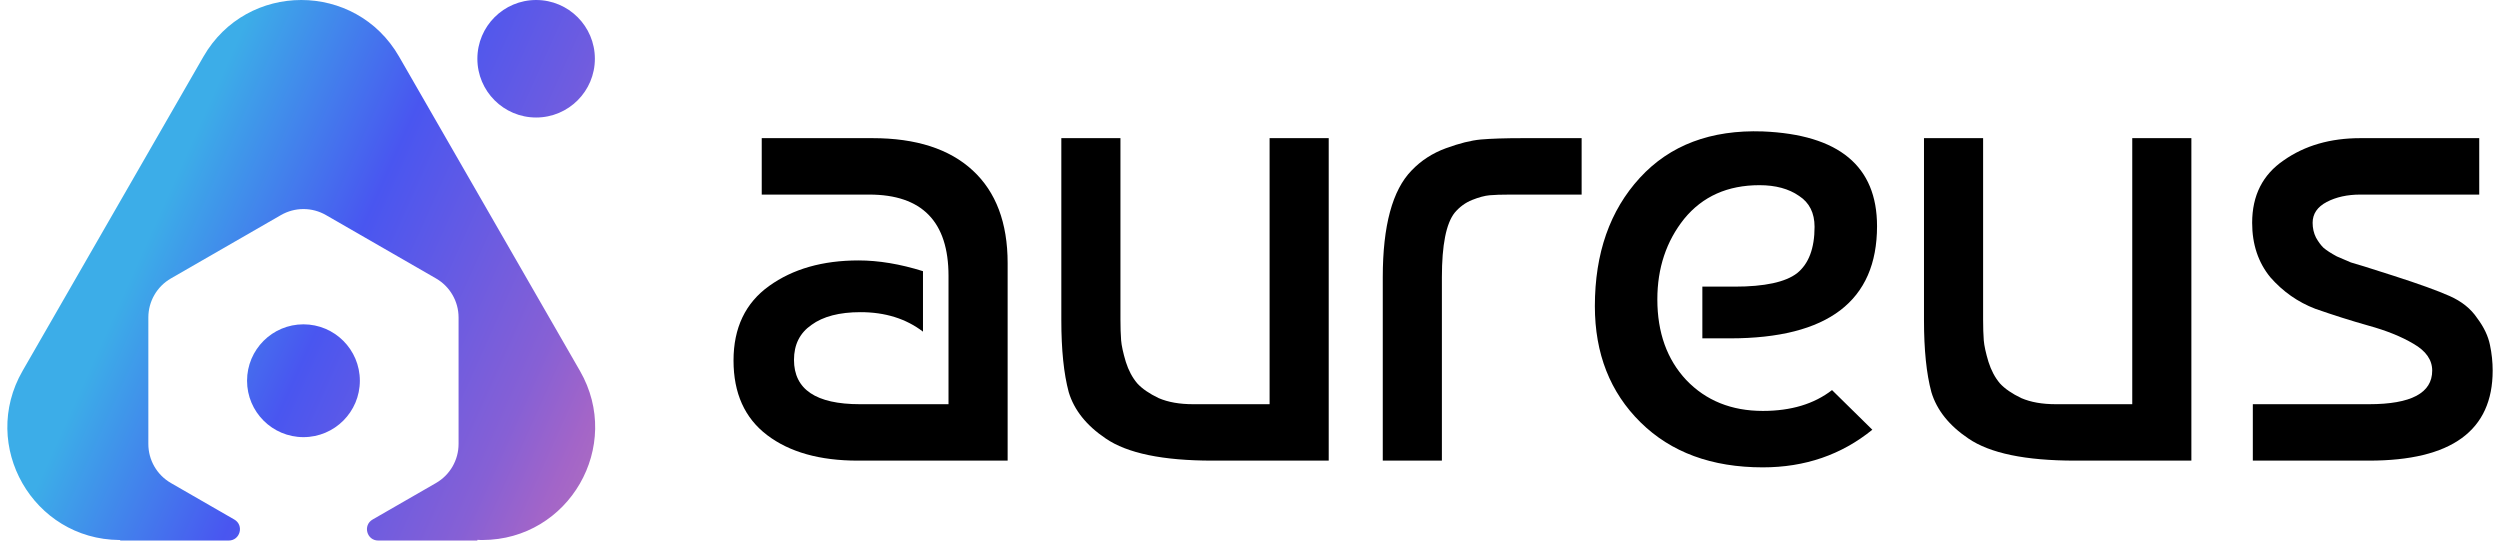
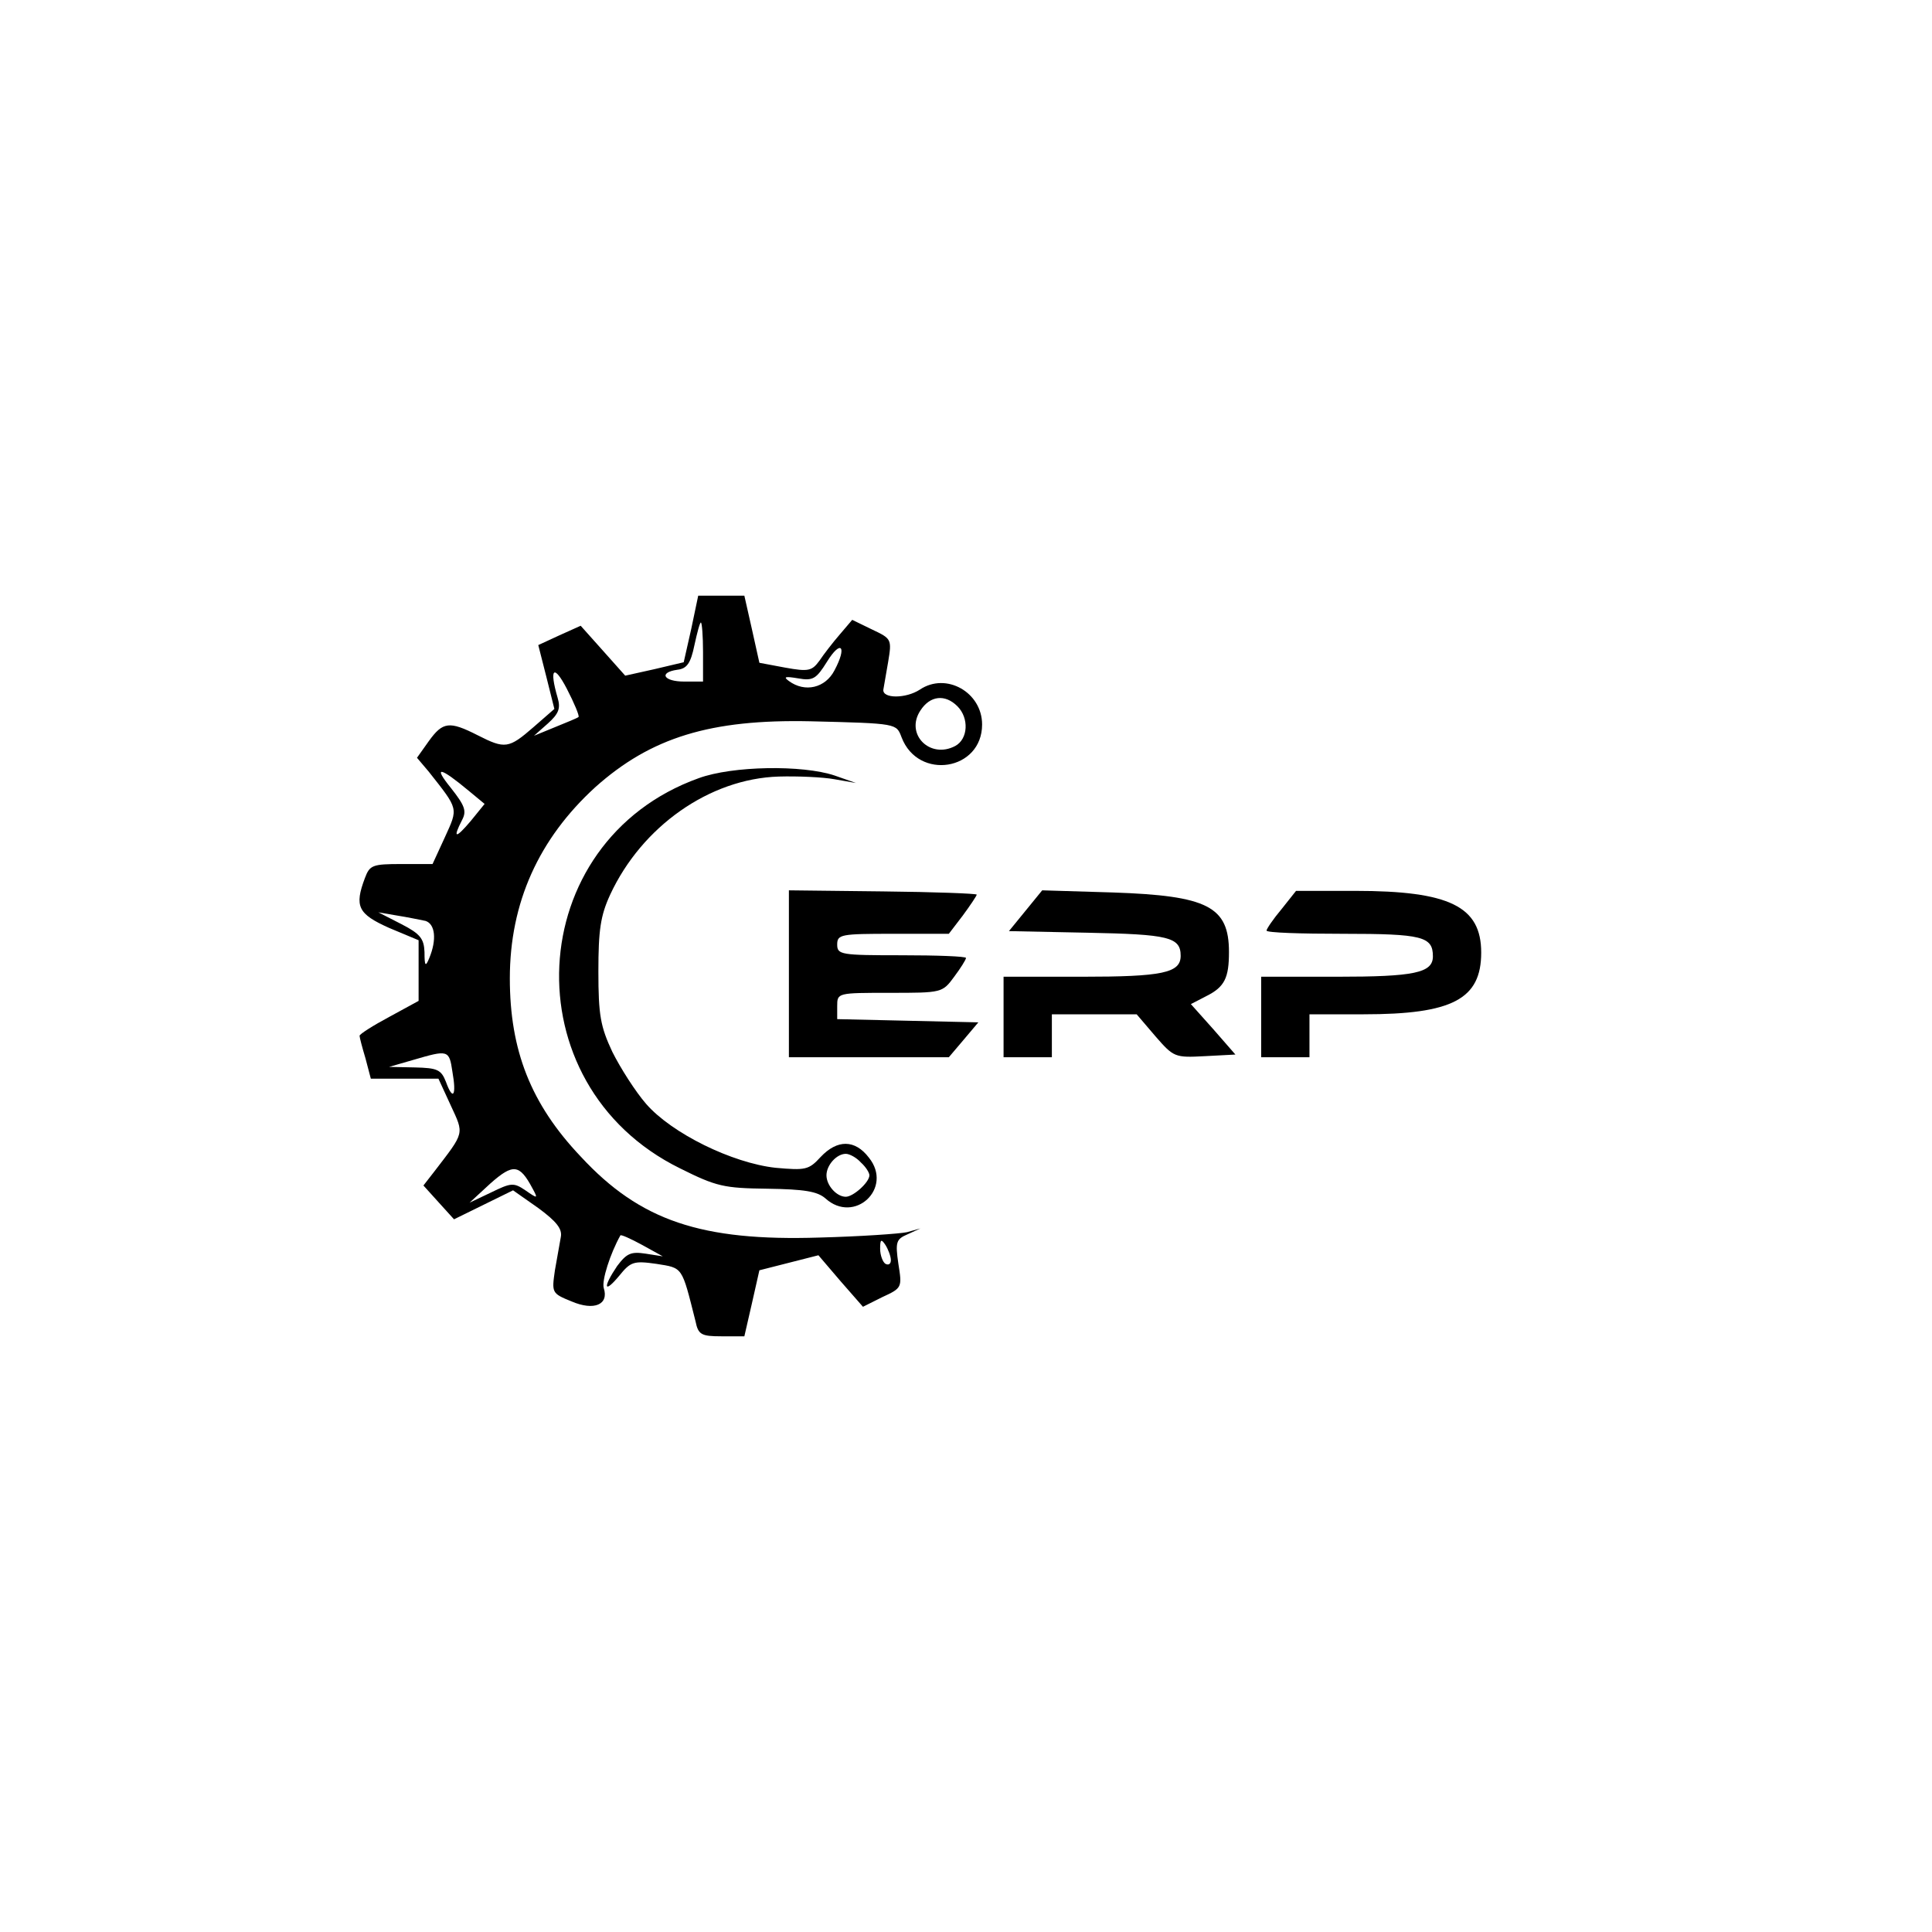
- <svg xmlns="http://www.w3.org/2000/svg" width="222" height="48" viewBox="0 0 222 48" fill="none">
-   <path d="M220.156 12.268V17.279H209.596C208.443 17.279 207.449 17.498 206.613 17.935C205.778 18.373 205.361 18.989 205.361 19.785C205.361 20.262 205.46 20.7 205.659 21.097C205.858 21.455 206.076 21.754 206.315 21.992C206.593 22.231 206.991 22.489 207.508 22.768C208.065 23.006 208.483 23.186 208.761 23.305C209.079 23.384 210.352 23.782 212.579 24.498C214.807 25.214 216.457 25.811 217.531 26.288C218.605 26.765 219.42 27.421 219.977 28.256C220.574 29.052 220.951 29.847 221.111 30.643C221.27 31.398 221.349 32.154 221.349 32.91C221.349 38.239 217.69 40.904 210.372 40.904H200.051V35.893H210.372C214.111 35.893 215.98 34.899 215.98 32.91C215.98 31.955 215.423 31.16 214.309 30.523C213.236 29.887 211.903 29.35 210.312 28.913C208.761 28.475 207.19 27.978 205.599 27.421C204.048 26.825 202.716 25.89 201.602 24.617C200.528 23.305 199.991 21.694 199.991 19.785C199.991 17.359 200.926 15.509 202.795 14.237C204.665 12.924 206.932 12.268 209.596 12.268H220.156Z" fill="black" />
-   <path d="M194.594 40.904H184.273C179.858 40.904 176.696 40.248 174.787 38.935C173.077 37.782 171.983 36.41 171.506 34.819C171.068 33.188 170.85 31.061 170.85 28.436V12.268H176.1V28.376C176.1 29.092 176.12 29.708 176.159 30.225C176.199 30.703 176.338 31.339 176.577 32.134C176.816 32.89 177.154 33.526 177.591 34.043C178.029 34.521 178.665 34.958 179.5 35.356C180.335 35.714 181.35 35.893 182.543 35.893H189.344V12.268H194.594V40.904Z" fill="black" />
-   <path d="M156.539 11.671C163.3 11.95 166.681 14.754 166.681 20.083C166.681 26.725 162.326 30.046 153.616 30.046H151.169V25.453H154.033C156.698 25.453 158.547 25.055 159.581 24.259C160.616 23.424 161.133 22.052 161.133 20.143C161.133 18.91 160.675 17.995 159.76 17.399C158.846 16.762 157.672 16.444 156.241 16.444C153.417 16.444 151.189 17.438 149.559 19.427C147.968 21.416 147.172 23.802 147.172 26.586C147.172 29.529 148.027 31.916 149.738 33.745C151.488 35.575 153.755 36.49 156.539 36.49C159.045 36.49 161.093 35.873 162.684 34.64L166.263 38.16C163.519 40.387 160.277 41.501 156.539 41.501C152.005 41.501 148.385 40.169 145.681 37.504C142.976 34.839 141.624 31.399 141.624 27.183C141.624 22.489 142.956 18.691 145.621 15.788C148.286 12.884 151.925 11.512 156.539 11.671Z" fill="black" />
-   <path d="M122.79 40.904V24.617C122.79 20.043 123.645 16.881 125.355 15.132C126.191 14.257 127.205 13.6 128.398 13.163C129.591 12.725 130.625 12.467 131.5 12.387C132.415 12.308 133.648 12.268 135.199 12.268H140.449V17.279H134.125C133.33 17.279 132.713 17.299 132.276 17.339C131.838 17.379 131.321 17.518 130.725 17.756C130.128 17.995 129.611 18.373 129.174 18.89C128.418 19.845 128.04 21.754 128.04 24.617V40.904H122.79Z" fill="black" />
-   <path d="M117.99 40.904H107.669C103.255 40.904 100.093 40.248 98.184 38.935C96.473 37.782 95.38 36.41 94.902 34.819C94.465 33.188 94.246 31.061 94.246 28.436V12.268H99.496V28.376C99.496 29.092 99.516 29.708 99.556 30.225C99.596 30.703 99.735 31.339 99.973 32.134C100.212 32.89 100.55 33.526 100.988 34.043C101.425 34.521 102.061 34.958 102.897 35.356C103.732 35.714 104.746 35.893 105.939 35.893H112.74V12.268H117.99V40.904Z" fill="black" />
-   <path d="M81.961 24.08V29.45C80.449 28.296 78.6 27.72 76.412 27.72C74.543 27.72 73.091 28.097 72.057 28.853C71.023 29.569 70.506 30.603 70.506 31.955C70.506 34.58 72.455 35.893 76.353 35.893H84.228V24.498C84.228 19.686 81.881 17.279 77.188 17.279H67.642V12.268H77.486C81.344 12.268 84.307 13.222 86.375 15.132C88.444 17.041 89.478 19.785 89.478 23.364V40.904H76.174C72.793 40.904 70.108 40.149 68.12 38.637C66.131 37.126 65.137 34.918 65.137 32.015C65.137 29.112 66.191 26.904 68.299 25.393C70.407 23.881 73.052 23.126 76.233 23.126C78.023 23.126 79.932 23.444 81.961 24.08Z" fill="black" />
-   <path d="M52.825 5.217C52.825 8.099 50.489 10.435 47.608 10.435C44.726 10.435 42.391 8.099 42.391 5.217C42.391 2.336 44.726 0 47.608 0C50.489 0 52.825 2.336 52.825 5.217Z" fill="url(#paint0_linear_76_9)" />
-   <path d="M42.796 47.953L42.819 47.953L42.843 47.953C50.535 47.935 55.341 39.61 51.502 32.938L35.434 5.02C31.581 -1.673 21.922 -1.673 18.069 5.021L2.002 32.938C-1.827 39.59 2.94 47.886 10.591 47.952L10.675 47.953L10.669 48H20.307C21.331 48 21.693 46.644 20.806 46.133L15.177 42.892C13.937 42.178 13.173 40.857 13.173 39.426V28.192C13.173 26.761 13.937 25.439 15.177 24.725L24.951 19.097C26.187 18.386 27.707 18.386 28.943 19.097L38.717 24.725C39.957 25.439 40.721 26.761 40.721 28.192V39.426C40.721 40.857 39.957 42.178 38.717 42.892L33.088 46.133C32.201 46.644 32.563 48 33.587 48H42.391L42.387 47.937C42.482 47.943 42.564 47.946 42.63 47.949C42.709 47.952 42.766 47.952 42.796 47.953Z" fill="url(#paint1_linear_76_9)" />
-   <path d="M26.946 38.818C29.712 38.818 31.955 36.575 31.955 33.809C31.955 31.043 29.712 28.8 26.946 28.8C24.18 28.8 21.938 31.043 21.938 33.809C21.938 36.575 24.18 38.818 26.946 38.818Z" fill="url(#paint2_linear_76_9)" />
-   <defs>
-     <linearGradient id="paint0_linear_76_9" x1="67.501" y1="46" x2="13.001" y2="21.5" gradientUnits="userSpaceOnUse">
-       <stop stop-color="#CF8EA3" />
-       <stop offset="0.295" stop-color="#A365C8" />
-       <stop offset="0.397" stop-color="#8660D5" />
-       <stop offset="0.716" stop-color="#4956F0" />
-       <stop offset="1" stop-color="#3CADE8" />
-     </linearGradient>
-     <linearGradient id="paint1_linear_76_9" x1="67.501" y1="46" x2="13.001" y2="21.5" gradientUnits="userSpaceOnUse">
-       <stop stop-color="#CF8EA3" />
-       <stop offset="0.295" stop-color="#A365C8" />
-       <stop offset="0.397" stop-color="#8660D5" />
-       <stop offset="0.716" stop-color="#4956F0" />
-       <stop offset="1" stop-color="#3CADE8" />
-     </linearGradient>
-     <linearGradient id="paint2_linear_76_9" x1="67.501" y1="46" x2="13.001" y2="21.5" gradientUnits="userSpaceOnUse">
-       <stop stop-color="#CF8EA3" />
-       <stop offset="0.295" stop-color="#A365C8" />
-       <stop offset="0.397" stop-color="#8660D5" />
-       <stop offset="0.716" stop-color="#4956F0" />
-       <stop offset="1" stop-color="#3CADE8" />
-     </linearGradient>
-   </defs>
+ <svg xmlns="http://www.w3.org/2000/svg" version="1.0" width="360pt" height="360pt" viewBox="0 0 360 360" preserveAspectRatio="xMidYMid meet">
+   <g transform="translate(0,360) scale(0.1,-0.1)" fill="#000000" stroke="none">
+     <path d="M1288 2428 l-14 -62 -55 -13 -54 -12 -41 46 -42 47 -40 -18 -39 -18 15 -59 15 -60 -39 -34 c-46 -40 -53 -41 -104 -15 -53 27 -65 25 -91 -11 l-22 -31 22 -26 c56 -71 55 -67 30 -122 l-23 -50 -58 0 c-54 0 -59 -2 -68 -26 -20 -53 -13 -67 45 -93 l55 -23 0 -57 0 -56 -55 -30 c-30 -16 -55 -32 -55 -35 0 -3 5 -22 11 -42 l10 -38 63 0 63 0 23 -50 c25 -54 26 -49 -30 -122 l-21 -27 28 -31 29 -32 55 27 55 27 47 -33 c34 -25 45 -39 42 -54 -2 -11 -7 -39 -11 -62 -6 -42 -6 -43 31 -58 42 -18 70 -6 60 25 -4 14 12 64 31 98 1 2 19 -6 41 -18 l38 -21 -32 5 c-27 4 -35 1 -53 -23 -27 -40 -25 -53 4 -18 21 26 27 28 69 22 50 -8 47 -4 73 -107 5 -25 11 -28 48 -28 l43 0 14 61 14 62 55 14 55 14 41 -48 42 -48 36 18 c37 17 37 18 30 62 -6 41 -4 46 17 55 l24 11 -25 -7 c-14 -3 -87 -8 -163 -10 -220 -7 -334 31 -445 151 -93 98 -132 198 -132 332 0 141 54 260 159 356 104 93 215 127 401 123 163 -4 160 -4 170 -30 31 -81 150 -62 150 24 0 60 -67 98 -116 65 -26 -17 -70 -17 -68 0 1 6 5 29 9 52 7 42 6 43 -30 60 l-37 18 -23 -27 c-13 -15 -30 -37 -38 -49 -14 -19 -20 -21 -64 -13 l-48 9 -14 63 -14 62 -43 0 -43 0 -13 -62z m22 -43 l0 -55 -35 0 c-39 0 -48 17 -13 22 18 2 25 12 32 46 5 23 10 42 12 42 2 0 4 -25 4 -55z m245 -34 c-17 -33 -55 -42 -85 -20 -11 8 -7 9 17 5 28 -5 34 -1 54 31 26 42 38 29 14 -16z m-477 -87 c-2 -2 -22 -10 -44 -19 l-39 -16 26 23 c20 18 24 28 18 48 -16 55 -7 63 17 17 14 -27 24 -51 22 -53z m706 20 c22 -22 20 -61 -4 -74 -47 -25 -94 22 -65 66 18 28 46 31 69 8z m-910 -158 l29 -24 -26 -32 c-28 -33 -34 -33 -16 2 9 17 5 27 -21 60 -34 42 -20 39 34 -6z m-81 -242 c18 -6 21 -35 7 -69 -7 -17 -9 -16 -9 11 -1 25 -8 34 -43 52 l-43 22 35 -6 c19 -3 43 -8 53 -10z m50 -281 c8 -45 1 -55 -12 -19 -9 23 -16 26 -58 27 l-48 1 45 13 c65 19 67 19 73 -22z m149 -217 c11 -20 10 -20 -13 -4 -22 15 -27 14 -64 -4 l-40 -19 39 36 c42 37 54 36 78 -9z m668 -134 c0 -7 -4 -10 -10 -7 -5 3 -10 16 -10 28 0 18 2 19 10 7 5 -8 10 -21 10 -28z" />
+     <path d="M1302 2150 c-329 -118 -352 -571 -35 -727 68 -34 82 -37 163 -38 69 -1 93 -5 108 -18 54 -49 127 19 81 76 -26 34 -59 34 -90 1 -22 -24 -28 -25 -84 -20 -81 9 -193 64 -241 119 -20 23 -48 67 -63 97 -22 47 -26 68 -26 150 0 77 4 104 22 143 59 127 185 216 314 220 35 1 82 -1 104 -5 l40 -7 -40 14 c-60 20 -190 18 -253 -5z m302 -716 c9 -8 16 -19 16 -24 0 -13 -30 -40 -44 -40 -17 0 -36 21 -36 40 0 19 19 40 36 40 7 0 20 -7 28 -16z" />
+     <path d="M1470 1786 l0 -156 149 0 149 0 28 33 27 32 -132 3 -131 3 0 24 c0 25 0 25 98 25 97 0 98 0 120 30 12 16 22 32 22 35 0 3 -54 5 -120 5 -113 0 -120 1 -120 20 0 19 7 20 104 20 l104 0 26 34 c14 19 26 37 26 39 0 2 -79 5 -175 6 l-175 2 0 -155z" />
+     <path d="M1911 1903 l-31 -38 147 -3 c150 -3 173 -8 173 -43 0 -32 -34 -39 -184 -39 l-146 0 0 -75 0 -75 45 0 45 0 0 40 0 40 79 0 79 0 35 -41 c34 -39 36 -40 92 -37 l57 3 -41 47 -42 47 29 15 c34 17 42 34 42 82 0 85 -40 105 -216 111 l-132 4 -31 -38z" />
+     <path d="M2388 1906 c-16 -19 -28 -37 -28 -40 0 -4 64 -6 143 -6 147 0 167 -5 167 -42 0 -31 -35 -38 -179 -38 l-141 0 0 -75 0 -75 45 0 45 0 0 40 0 40 101 0 c165 0 219 28 219 115 0 86 -59 115 -235 115 l-110 0 -27 -34z" />
+   </g>
</svg>
